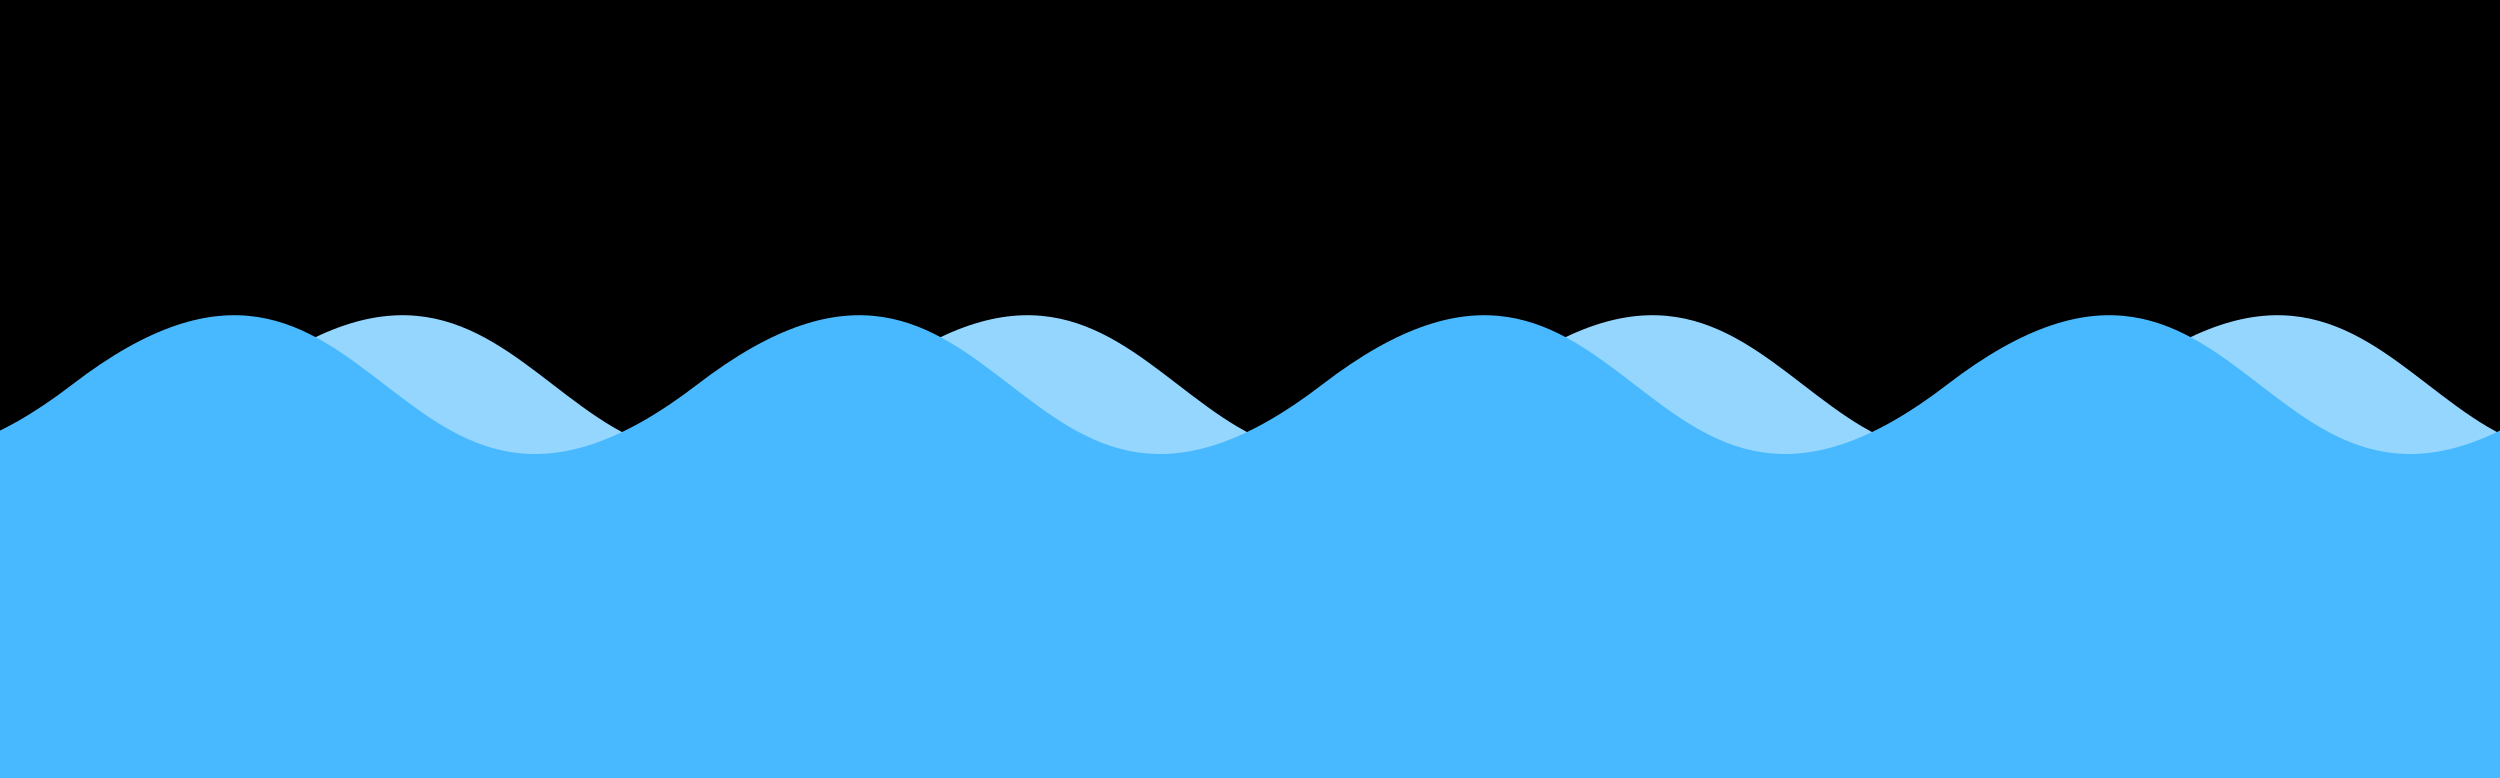
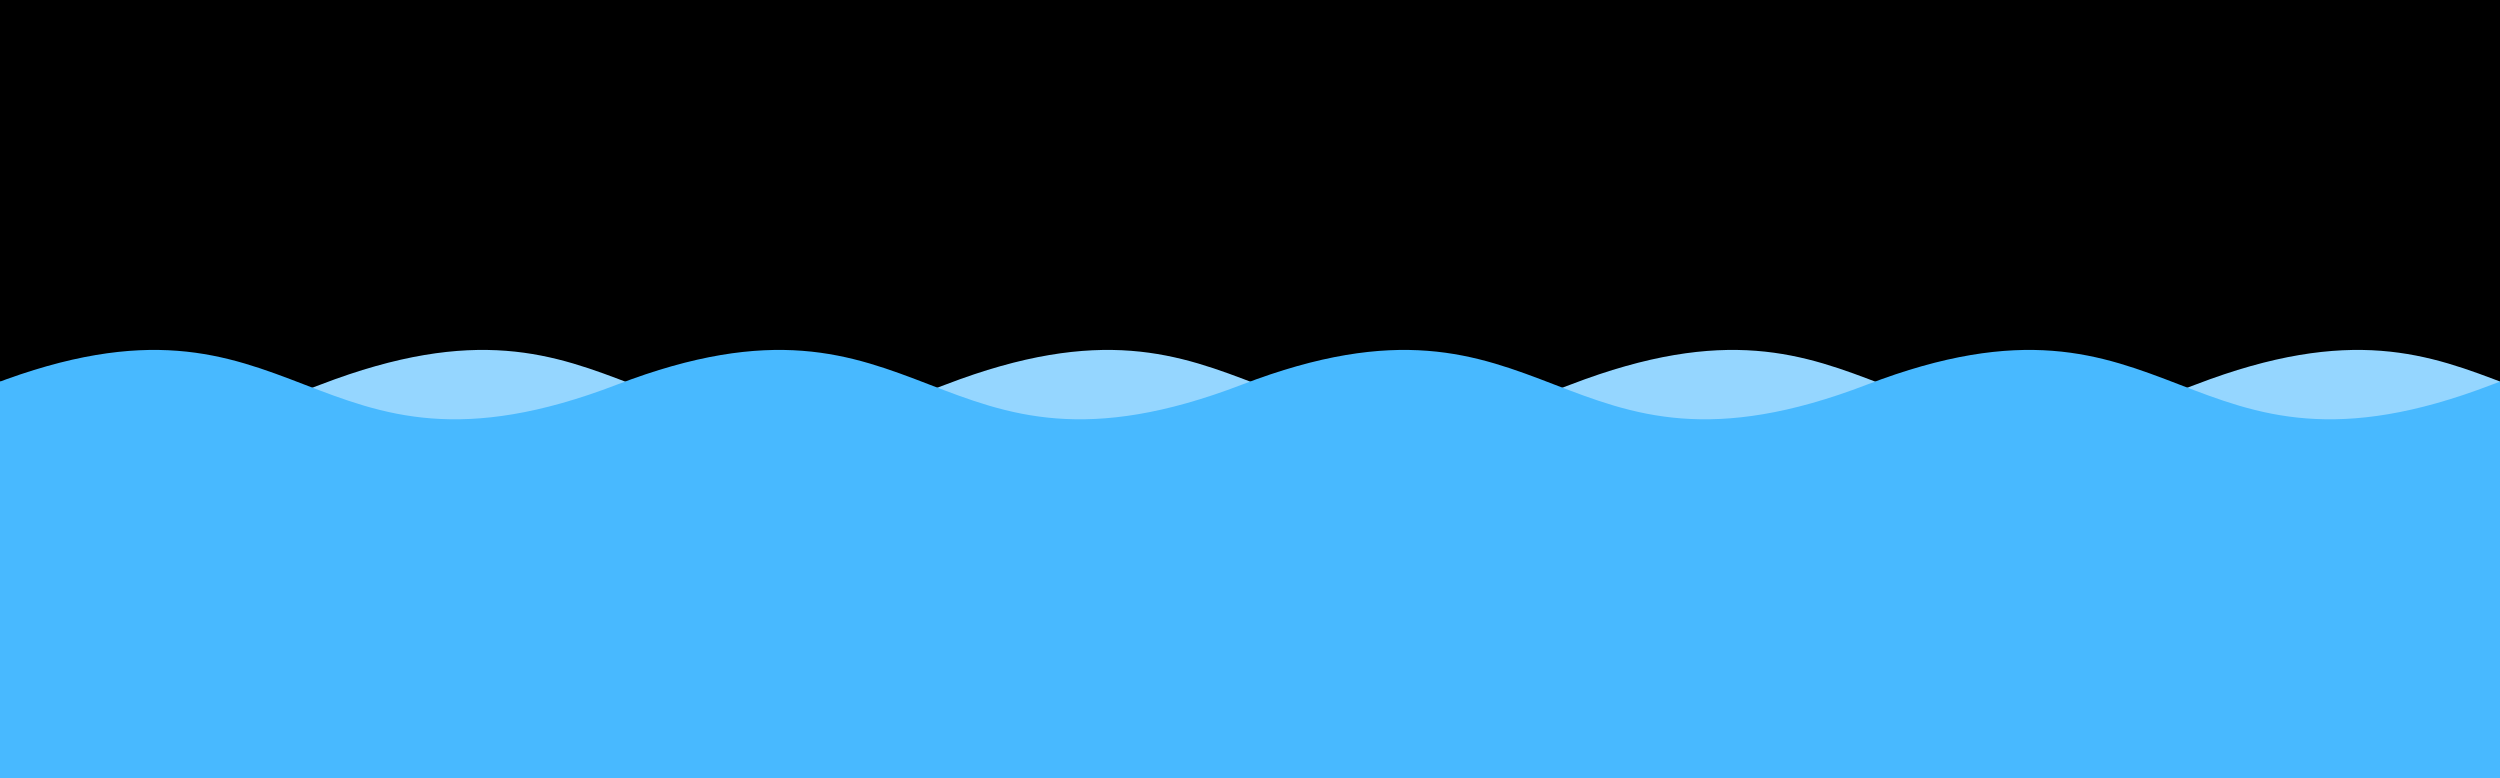
<svg xmlns="http://www.w3.org/2000/svg" width="312" height="97">
  <rect x="0" y="0" width="312" height="97" />
-   <path d="M -48 48C -9 18 -9 78 30 48C 69 18 69 78 108 48C 147 18 147 78 186 48C 225 18 225 78 264 48C 303 18 303 78 342 48C 381 18 381 78 420 48L 420 145 L -48 145 z" style="fill:rgb(149,214,255)" />
-   <path d="M -69 48C -30 18 -30 78 9 48C 48 18 48 78 87 48C 126 18 126 78 165 48C 204 18 204 78 243 48C 282 18 282 78 321 48C 360 18 360 78 399 48L 399 145 L -69 145 z" style="fill:rgb(72,185,255)" />
+   <path d="M -38 48C 1 33 1 63 40 48C 79 33 79 63 118 48C 157 33 157 63 196 48C 235 33 235 63 274 48C 313 33 313 63 352 48C 391 33 391 63 430 48L 430 145 L -38 145 z" style="fill:rgb(149,214,255)" />
+   <path d="M -79 48C -40 33 -40 63 -1 48C 38 33 38 63 77 48C 116 33 116 63 155 48C 194 33 194 63 233 48C 272 33 272 63 311 48C 350 33 350 63 389 48L 389 145 L -79 145 z" style="fill:rgb(72,185,255)" />
</svg>
